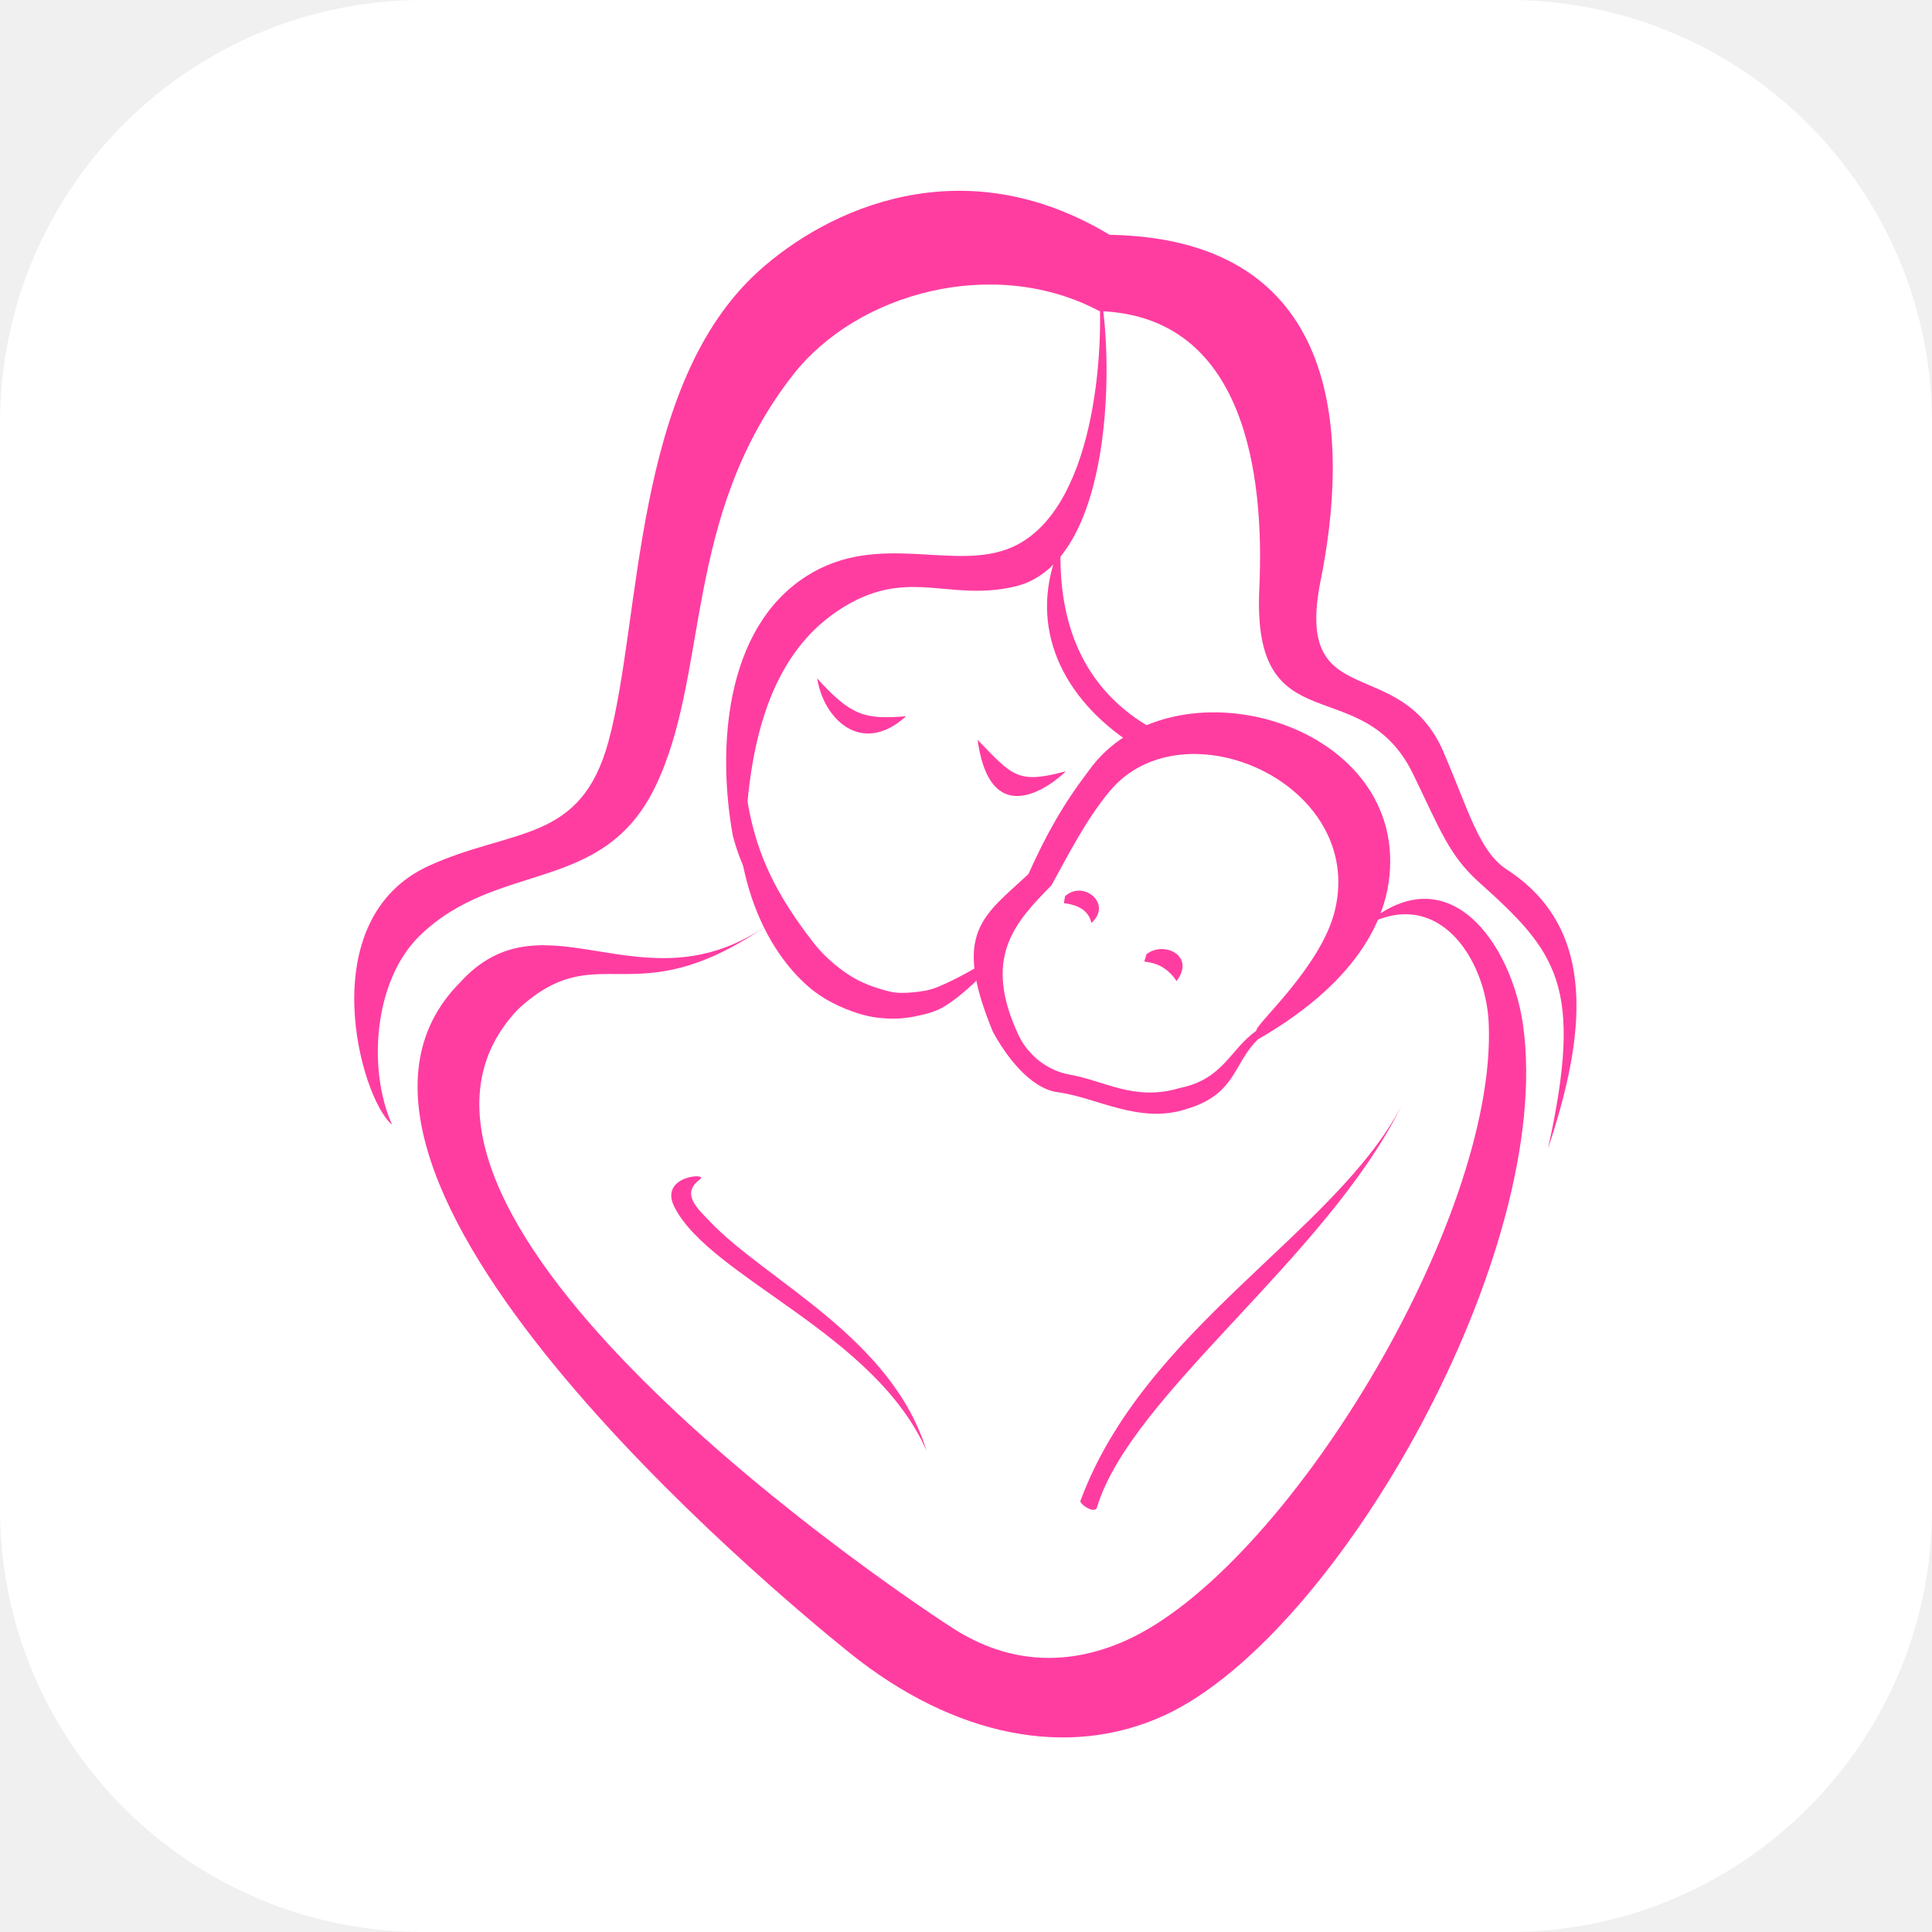
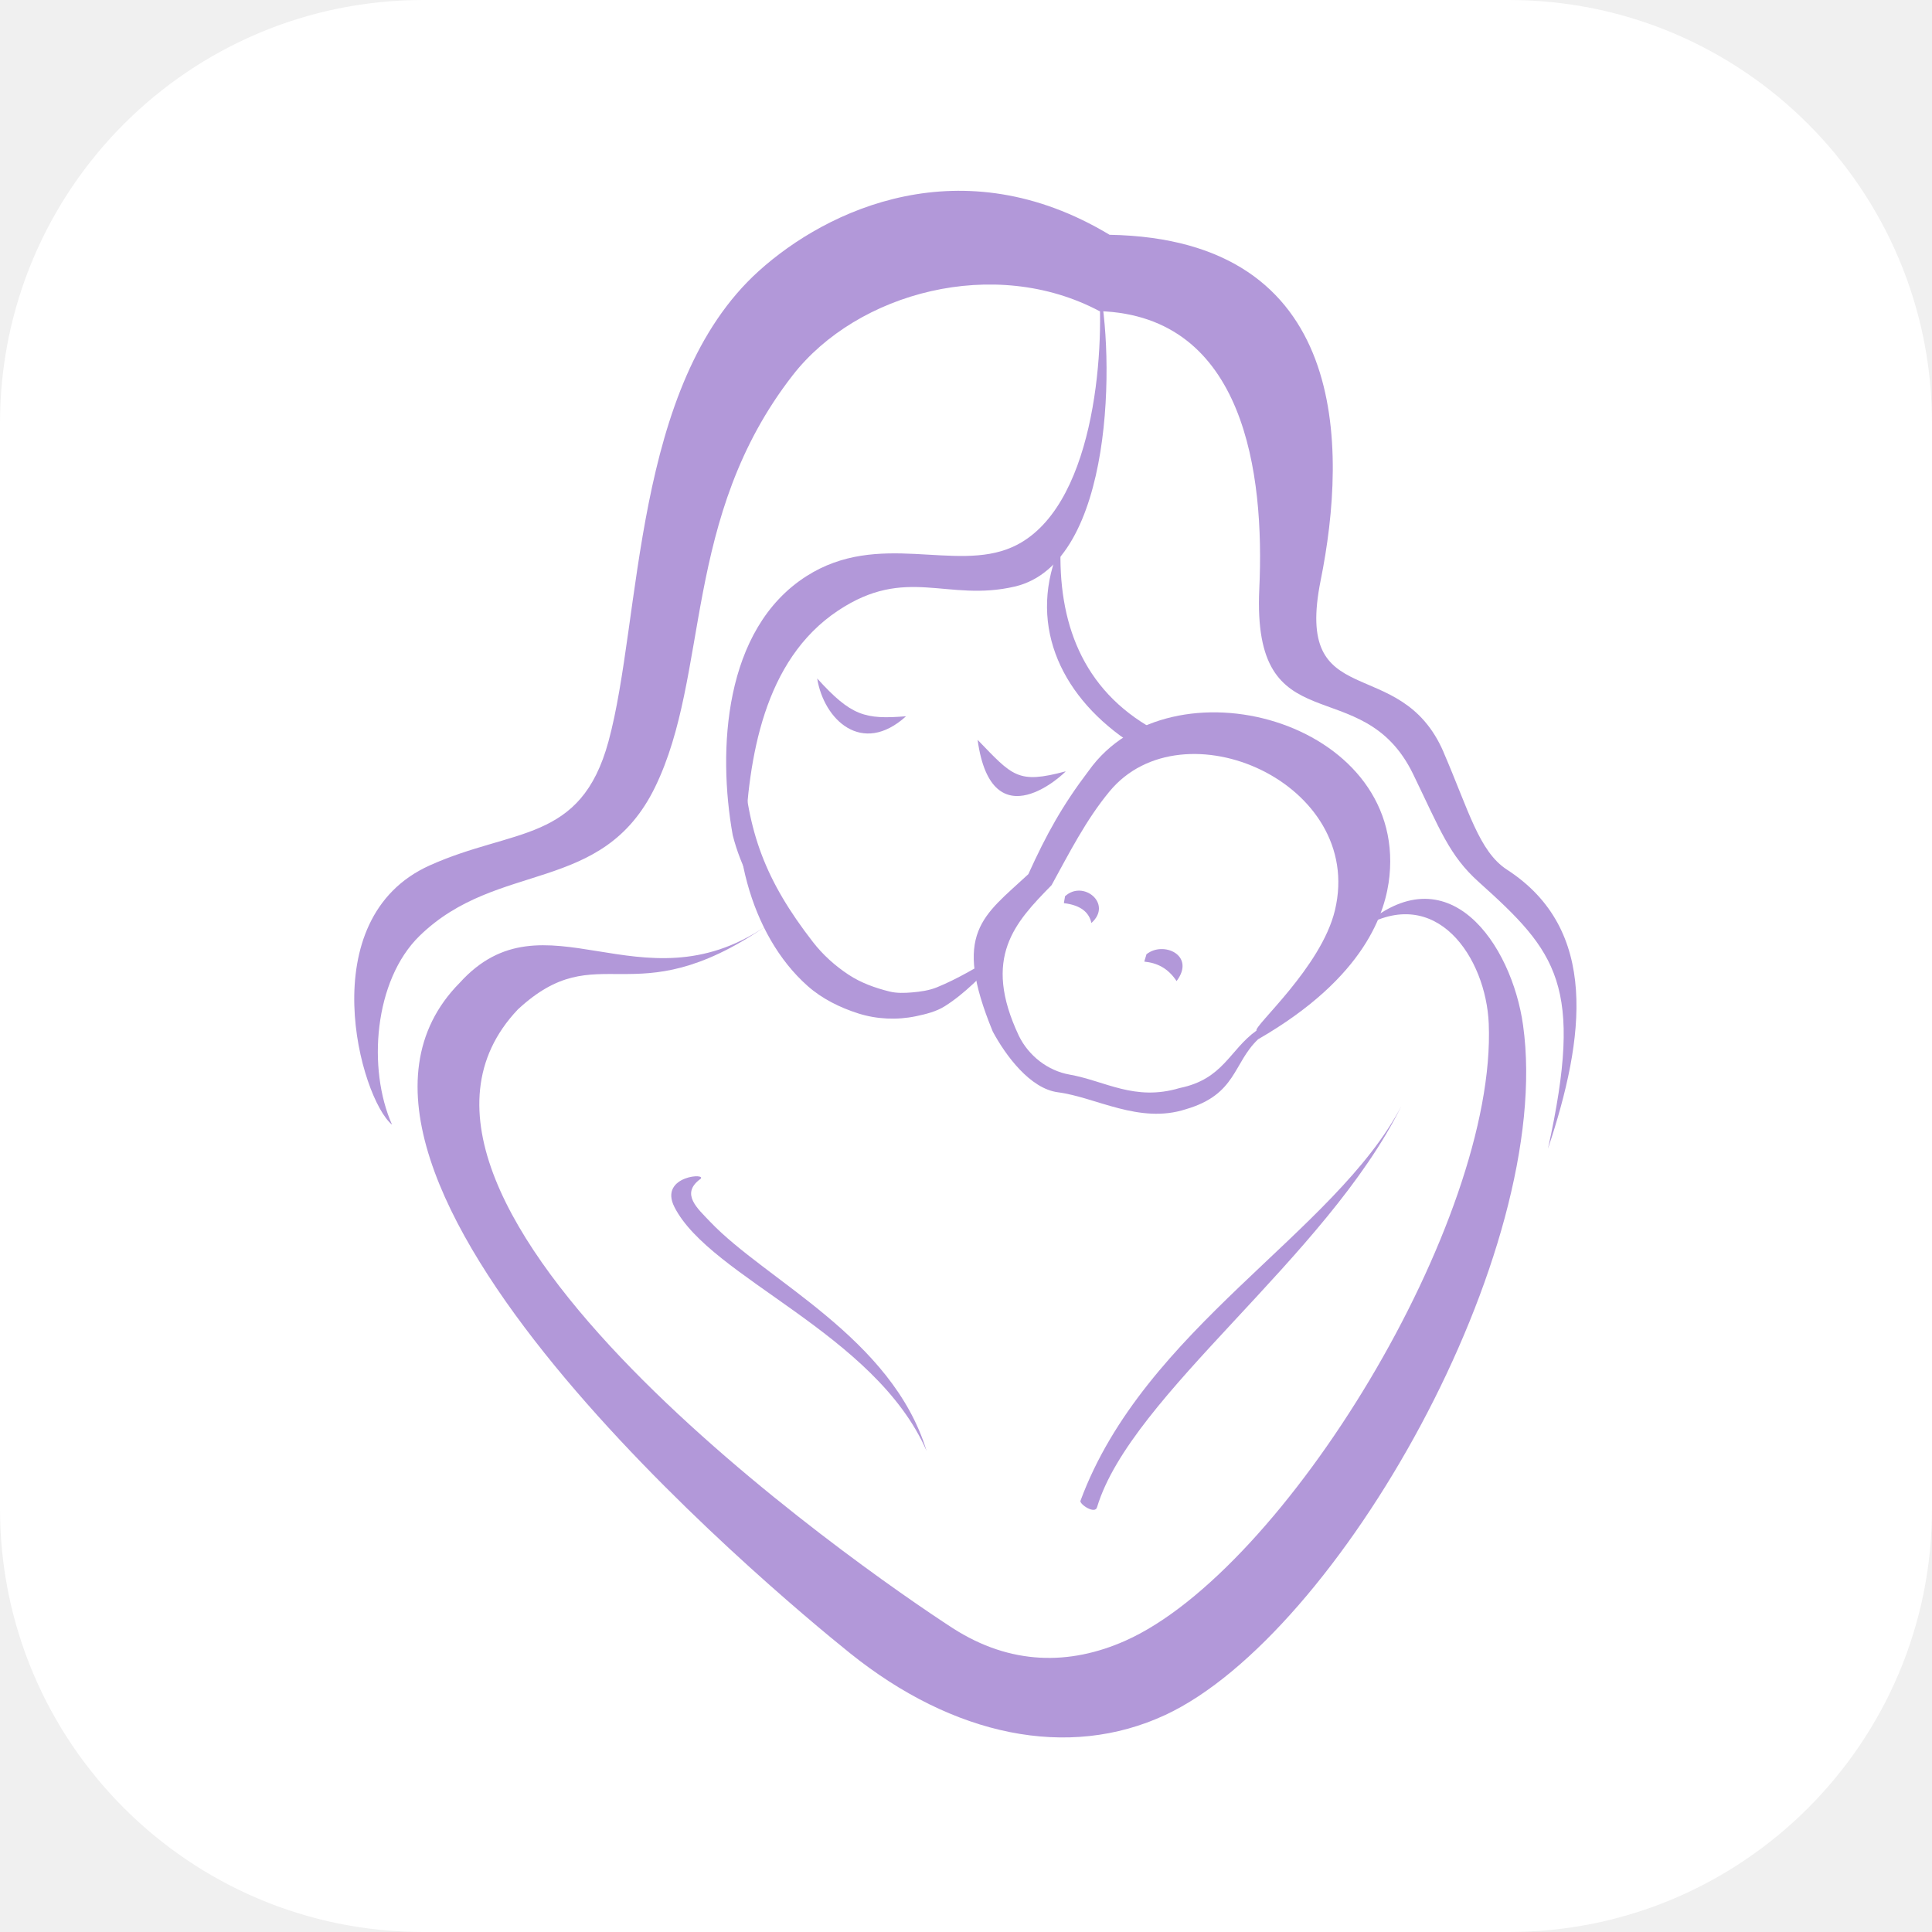
<svg xmlns="http://www.w3.org/2000/svg" viewBox="0 0 420 420">
  <rect width="420" height="420" rx="92" fill="#ffffff" />
-   <g transform="translate(77.0 41.5)" fill="#ff3da1" fill-rule="evenodd">
+   <g transform="translate(77.0 41.5)" fill="#b298d9" fill-rule="evenodd">
    <path d="m 196.51,184.42 c -5.48,5.19 -4.66,12 -15.73,15.22 -10.1,3.28 -19.56,-2.62 -27.8,-3.69 -6.02,-0.78 -11.34,-7.95 -14.16,-13.2 -8.89,-21.58 -2.13,-25.03 7.73,-34.21 3.95,-8.7 7.38,-14.92 13.15,-22.52 17.66,-24.78 68.78,-11.1 65.36,22.9 -0.78,7.75 -5.17,22.02 -28.54,35.5 z m -0.36,-1.87 c -0.7,-0.94 14.08,-13.76 17.05,-26.15 6.65,-27.69 -33.1,-45.09 -49,-25.85 -5.12,6.19 -8.73,13.34 -12.6,20.38 -7.92,8.09 -15.19,15.68 -7.09,32.78 2.11,4.3 6.26,7.56 11.02,8.4 7.71,1.36 14.12,5.86 23.91,2.92 9.54,-1.94 10.83,-8.28 16.7,-12.48 z" />
    <path d="m 89.27,160 c -28.96,19.69 -36.1,1.66 -53.68,17.93 -39.89,42.05 74.33,121.45 94.55,134.53 12.56,8.07 25.39,8.09 37.46,2.74 34.52,-15.3 80.82,-91.14 79.04,-134.18 -0.59,-14.26 -11.35,-30.57 -27.63,-20.81 18.76,-16.9 32.63,3.58 35.09,21.15 6.91,49.34 -40.23,132.46 -77.74,149.94 -21.19,9.87 -46.18,4.57 -68.56,-13.4 -17.1,-13.73 -125.84,-104.36 -84.86,-145.75 18.38,-20.3 39.27,5.99 66.32,-12.15 z" />
    <path d="m 100.65,105.99 c 7.41,8.18 10.39,8.94 19.32,8.22 -9.58,8.68 -17.88,0.75 -19.32,-8.22 z" />
    <path d="m 135.52,119.33 c 7.63,7.89 8.71,9.66 19.15,6.85 0.07,0.1 -16.03,15.75 -19.15,-6.85 z" />
    <path d="m 161.82,19.96 c 3.5,15.15 3.6,60.97 -18.21,66.05 -14.76,3.44 -23.58,-4.67 -38.45,5.25 -16.16,10.77 -19.44,31.99 -20.23,49.86 1.75,8.47 3.92,13.15 6.48,15.6 -3.81,-2.95 -7.4,-9.87 -9.12,-16.65 -3.32,-18.44 -1.96,-44.84 16.03,-56.32 15.7,-10.02 32.23,-0.76 44.75,-6.32 17.78,-7.9 20.13,-42.23 18.75,-57.48 z" />
    <path d="m 153.58,76.91 c -0.63,16.59 4.54,31.49 20.29,40.19 1.88,1.04 -0.98,5.75 -6.09,2.22 -14.57,-10.08 -21.59,-25.76 -14.2,-42.41 z" />
    <path d="m 236.81,122.01 c 5.47,12.65 7.72,21.61 13.8,25.55 20.03,12.98 16.97,36.51 8.9,60.67 7.88,-35.63 1.89,-42.79 -15.04,-57.99 -6.42,-5.76 -8.39,-11.34 -14.27,-23.46 -11.09,-22.85 -35.04,-5.88 -33.44,-40.26 1.17,-25.05 -3.14,-59.32 -34.74,-60.38 -22.81,-12.13 -52.66,-4.09 -66.68,13.92 -24.11,30.97 -17.99,65.04 -29.93,89.55 -11.44,23.49 -34.19,15.78 -51.19,32.33 -9.93,9.67 -11.38,28.96 -5.99,41.06 -6.9,-5.65 -17.7,-44.73 8.19,-56.37 18.24,-8.2 32.84,-4.82 38.86,-26.95 7.27,-26.74 5.17,-77.42 32.66,-102.25 14.9,-13.46 44.19,-27.2 76.27,-7.89 52.26,0.94 51.71,46.19 45.89,75.13 -5.91,29.36 17.25,15.45 26.71,37.31 z m -152.35,1.11 c 0.97,16.23 4.91,26.81 15.26,40.16 2.15,2.78 4.82,5.18 7.75,7.11 2.68,1.77 5.75,2.87 8.87,3.65 1.61,0.4 3.3,0.34 4.95,0.2 1.84,-0.16 3.71,-0.42 5.42,-1.12 4.5,-1.83 8.65,-4.39 12.89,-6.77 0.17,0.17 0.34,0.34 0.5,0.51 -3.7,3.74 -7.25,7.56 -11.69,10.37 -1.9,1.2 -4.15,1.74 -6.34,2.2 -4.08,0.85 -8.48,0.65 -12.46,-0.61 -4,-1.27 -7.89,-3.19 -11.03,-5.97 -12.6,-11.15 -17.73,-32 -14.12,-49.72 z" />
    <path d="m 75.11,214.91 c -4.14,3.17 -0.49,6.28 2.26,9.18 12.19,12.82 39.54,25.18 47.06,49.83 -11.19,-25.6 -46.98,-37.63 -54.81,-53.01 -3.55,-6.98 7.8,-7.53 5.49,-5.99 z" />
    <path d="m 157.88,284.77 c 13.86,-37.52 55.26,-58.19 69.75,-85.79 -16.27,32.89 -58.74,62.69 -66.13,87.14 -0.4,1.69 -3.81,-0.59 -3.63,-1.35 z" />
    <path d="m 160.26,159.15 c -0.49,-2.26 -2.25,-3.87 -5.97,-4.31 -0.03,-0.12 0.25,-1.35 0.22,-1.48 3.92,-3.69 10.46,1.6 5.75,5.79 z" />
    <path d="m 178.78,171.78 c -1.89,-2.85 -4.27,-3.96 -7.01,-4.23 -0.01,-0.11 0.46,-1.49 0.45,-1.59 3.64,-2.98 10.8,0.2 6.55,5.83 z" />
  </g>
</svg>
